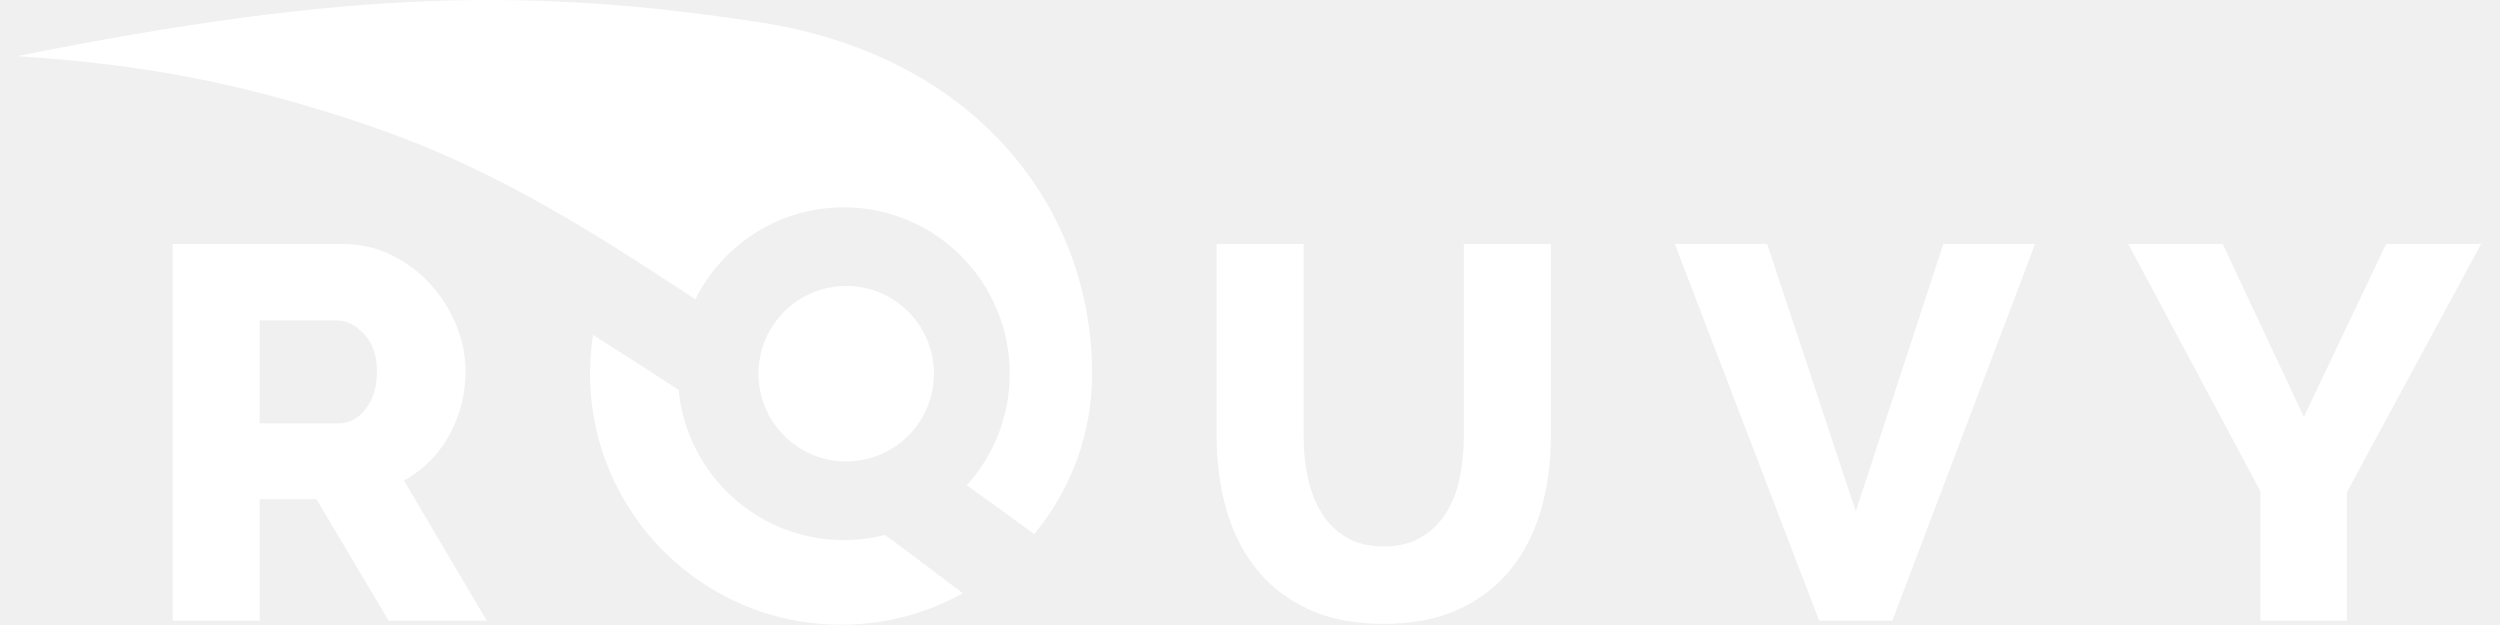
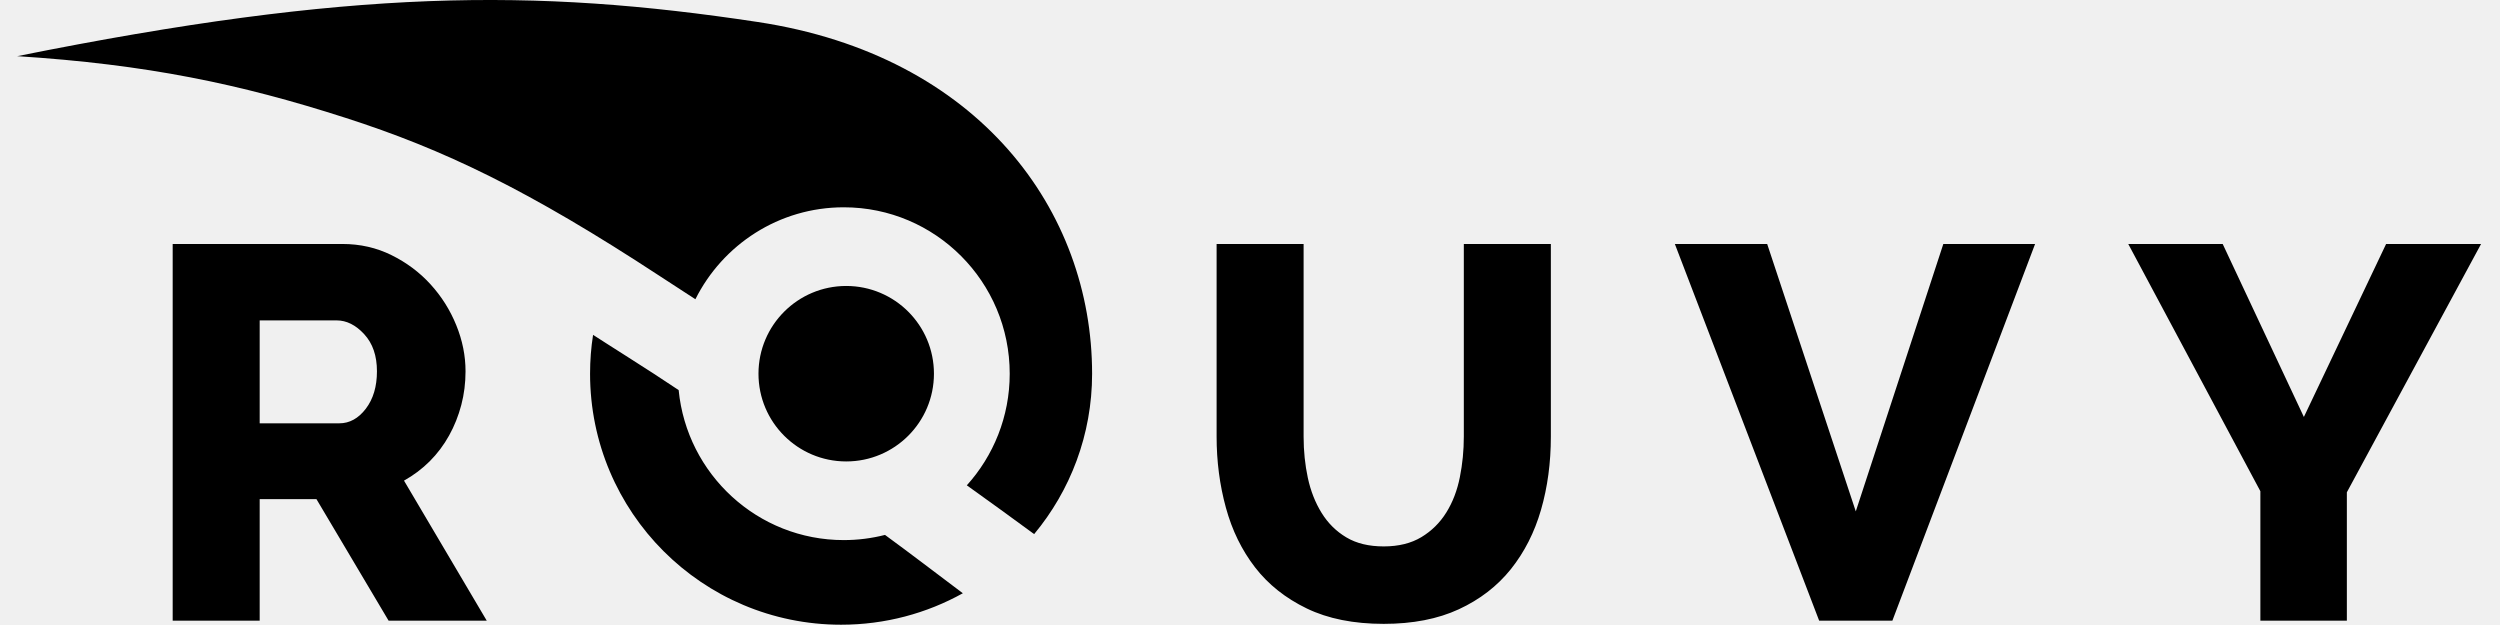
<svg xmlns="http://www.w3.org/2000/svg" width="140" height="35" viewBox="0 0 140 35" fill="none">
-   <g clip-path="url(#clip0_174_61)">
-     <path d="M38.942 16.757C40.469 13.705 43.616 11.608 47.253 11.609C52.387 11.61 56.545 15.783 56.544 20.929C56.544 23.333 55.634 25.526 54.142 27.178C55.38 28.066 56.697 29.014 57.912 29.91C59.937 27.475 61.158 24.345 61.158 20.93C61.159 11.826 54.849 3.109 42.429 1.231C29.889 -0.667 19.688 -0.619 0.963 3.145C8.232 3.61 13.421 4.694 19.327 6.592C24.835 8.359 29.593 10.636 36.965 15.471L38.942 16.757Z" fill="white" />
-     <path d="M33.212 18.752C33.47 18.919 33.732 19.086 33.996 19.255L35.197 20.02C36.137 20.619 37.088 21.228 38.005 21.845C38.464 26.559 42.427 30.244 47.249 30.245C48.047 30.245 48.822 30.144 49.56 29.955C50.279 30.48 51.009 31.027 51.739 31.577L53.052 32.568C53.343 32.787 53.632 33.006 53.92 33.222C51.899 34.345 49.573 34.985 47.097 34.984C39.334 34.982 33.042 28.687 33.044 20.924C33.044 20.185 33.1 19.46 33.212 18.752ZM73.002 13.663V24.449C73.002 25.261 73.082 26.033 73.24 26.766C73.399 27.499 73.656 28.152 74.013 28.727C74.369 29.302 74.83 29.757 75.395 30.093C75.959 30.431 76.657 30.599 77.489 30.599C78.321 30.599 79.023 30.425 79.598 30.079C80.173 29.732 80.638 29.272 80.995 28.697C81.352 28.122 81.604 27.465 81.752 26.721C81.901 25.978 81.974 25.221 81.974 24.449V13.663H86.848V24.449C86.848 25.914 86.664 27.281 86.297 28.549C85.931 29.816 85.366 30.925 84.606 31.876C83.842 32.827 82.871 33.575 81.694 34.119C80.514 34.665 79.112 34.936 77.489 34.936C75.805 34.936 74.369 34.649 73.181 34.075C71.993 33.501 71.027 32.734 70.284 31.773C69.541 30.811 68.996 29.698 68.65 28.43C68.303 27.163 68.13 25.835 68.13 24.449V13.663H73.002ZM19.177 13.663C20.167 13.663 21.083 13.871 21.925 14.288C22.767 14.704 23.495 15.248 24.109 15.922C24.723 16.595 25.204 17.357 25.55 18.209C25.897 19.061 26.07 19.922 26.07 20.794C26.07 21.447 25.991 22.076 25.832 22.681C25.673 23.285 25.447 23.854 25.149 24.389C24.852 24.924 24.491 25.404 24.065 25.831C23.639 26.256 23.158 26.617 22.624 26.915L27.258 34.758H21.762L17.722 27.953H14.542V34.758H9.67V13.663H19.177ZM98.962 13.663L103.924 28.637L108.826 13.663H113.965L105.973 34.758H101.873L93.792 13.663H98.962ZM124.471 13.663L129.017 23.35L133.622 13.663H138.94L131.424 27.568V34.758H126.581V27.508L119.182 13.663H124.471ZM47.389 16.014C50.103 16.015 52.302 18.215 52.301 20.928C52.3 23.644 50.101 25.841 47.387 25.841C44.674 25.84 42.474 23.642 42.475 20.926C42.476 18.213 44.676 16.014 47.389 16.014ZM18.85 17.942H14.542V23.706H19C19.573 23.706 20.069 23.434 20.486 22.889C20.901 22.344 21.109 21.646 21.109 20.794C21.109 19.922 20.872 19.23 20.395 18.714C19.921 18.199 19.405 17.942 18.85 17.942Z" fill="white" />
+   <g clip-path="url(#clip0_33_2)">
+     <mask id="mask0_33_2" style="mask-type:luminance" maskUnits="userSpaceOnUse" x="0" y="0" width="140" height="35">
+       <path d="M140 0H0V35H140V0Z" fill="white" />
+     </mask>
+     <g mask="url(#mask0_33_2)">
+       <path d="M38.942 16.757C40.469 13.705 43.616 11.608 47.253 11.609C52.387 11.61 56.545 15.783 56.544 20.929C56.544 23.333 55.634 25.526 54.142 27.178C55.38 28.066 56.697 29.014 57.912 29.91C59.937 27.475 61.158 24.345 61.158 20.93C61.159 11.826 54.849 3.109 42.429 1.231C29.889 -0.667 19.688 -0.619 0.963 3.145C8.232 3.61 13.421 4.694 19.327 6.592C24.835 8.359 29.593 10.636 36.965 15.471L38.942 16.757Z" fill="black" />
+       <path d="M33.212 18.752C33.47 18.919 33.732 19.086 33.996 19.255L35.197 20.02C36.137 20.619 37.088 21.228 38.005 21.845C38.464 26.559 42.427 30.244 47.249 30.245C48.047 30.245 48.822 30.144 49.56 29.955C50.279 30.48 51.009 31.027 51.739 31.577L53.052 32.568C53.343 32.787 53.632 33.006 53.92 33.222C51.899 34.345 49.573 34.985 47.097 34.984C39.334 34.982 33.042 28.687 33.044 20.924C33.044 20.185 33.1 19.46 33.212 18.752ZM73.002 13.663V24.449C73.002 25.261 73.082 26.033 73.24 26.766C73.399 27.499 73.656 28.152 74.013 28.727C74.369 29.302 74.83 29.757 75.395 30.093C75.959 30.431 76.657 30.599 77.489 30.599C78.321 30.599 79.023 30.425 79.598 30.079C80.173 29.732 80.638 29.272 80.995 28.697C81.352 28.122 81.604 27.465 81.752 26.721C81.901 25.978 81.974 25.221 81.974 24.449V13.663H86.848V24.449C86.848 25.914 86.664 27.281 86.297 28.549C85.931 29.816 85.366 30.925 84.606 31.876C83.842 32.827 82.871 33.575 81.694 34.119C80.514 34.665 79.112 34.936 77.489 34.936C75.805 34.936 74.369 34.649 73.181 34.075C71.993 33.501 71.027 32.734 70.284 31.773C69.541 30.811 68.996 29.698 68.65 28.43C68.303 27.163 68.13 25.835 68.13 24.449V13.663H73.002ZM19.177 13.663C20.167 13.663 21.083 13.871 21.925 14.288C22.767 14.704 23.495 15.248 24.109 15.922C24.723 16.595 25.204 17.357 25.55 18.209C25.897 19.061 26.07 19.922 26.07 20.794C26.07 21.447 25.991 22.076 25.832 22.681C25.673 23.285 25.447 23.854 25.149 24.389C24.852 24.924 24.491 25.404 24.065 25.831C23.639 26.256 23.158 26.617 22.624 26.915L27.258 34.758H21.762L17.722 27.953H14.542V34.758H9.67V13.663H19.177ZM98.962 13.663L103.924 28.637L108.826 13.663H113.965L105.973 34.758H101.873L93.792 13.663H98.962ZM124.471 13.663L129.017 23.35L133.622 13.663H138.94L131.424 27.568V34.758H126.581V27.508L119.182 13.663H124.471ZM47.389 16.014C50.103 16.015 52.302 18.215 52.301 20.928C52.3 23.644 50.101 25.841 47.387 25.841C44.674 25.84 42.474 23.642 42.475 20.926C42.476 18.213 44.676 16.014 47.389 16.014ZM18.85 17.942H14.542V23.706H19C19.573 23.706 20.069 23.434 20.486 22.889C20.901 22.344 21.109 21.646 21.109 20.794C21.109 19.922 20.872 19.23 20.395 18.714C19.921 18.199 19.405 17.942 18.85 17.942Z" fill="black" />
+     </g>
  </g>
  <defs>
-     <clipPath id="clip0_174_61">
+     <clipPath id="clip0_33_2">
      <rect width="140" height="35" fill="white" />
    </clipPath>
  </defs>
</svg>
